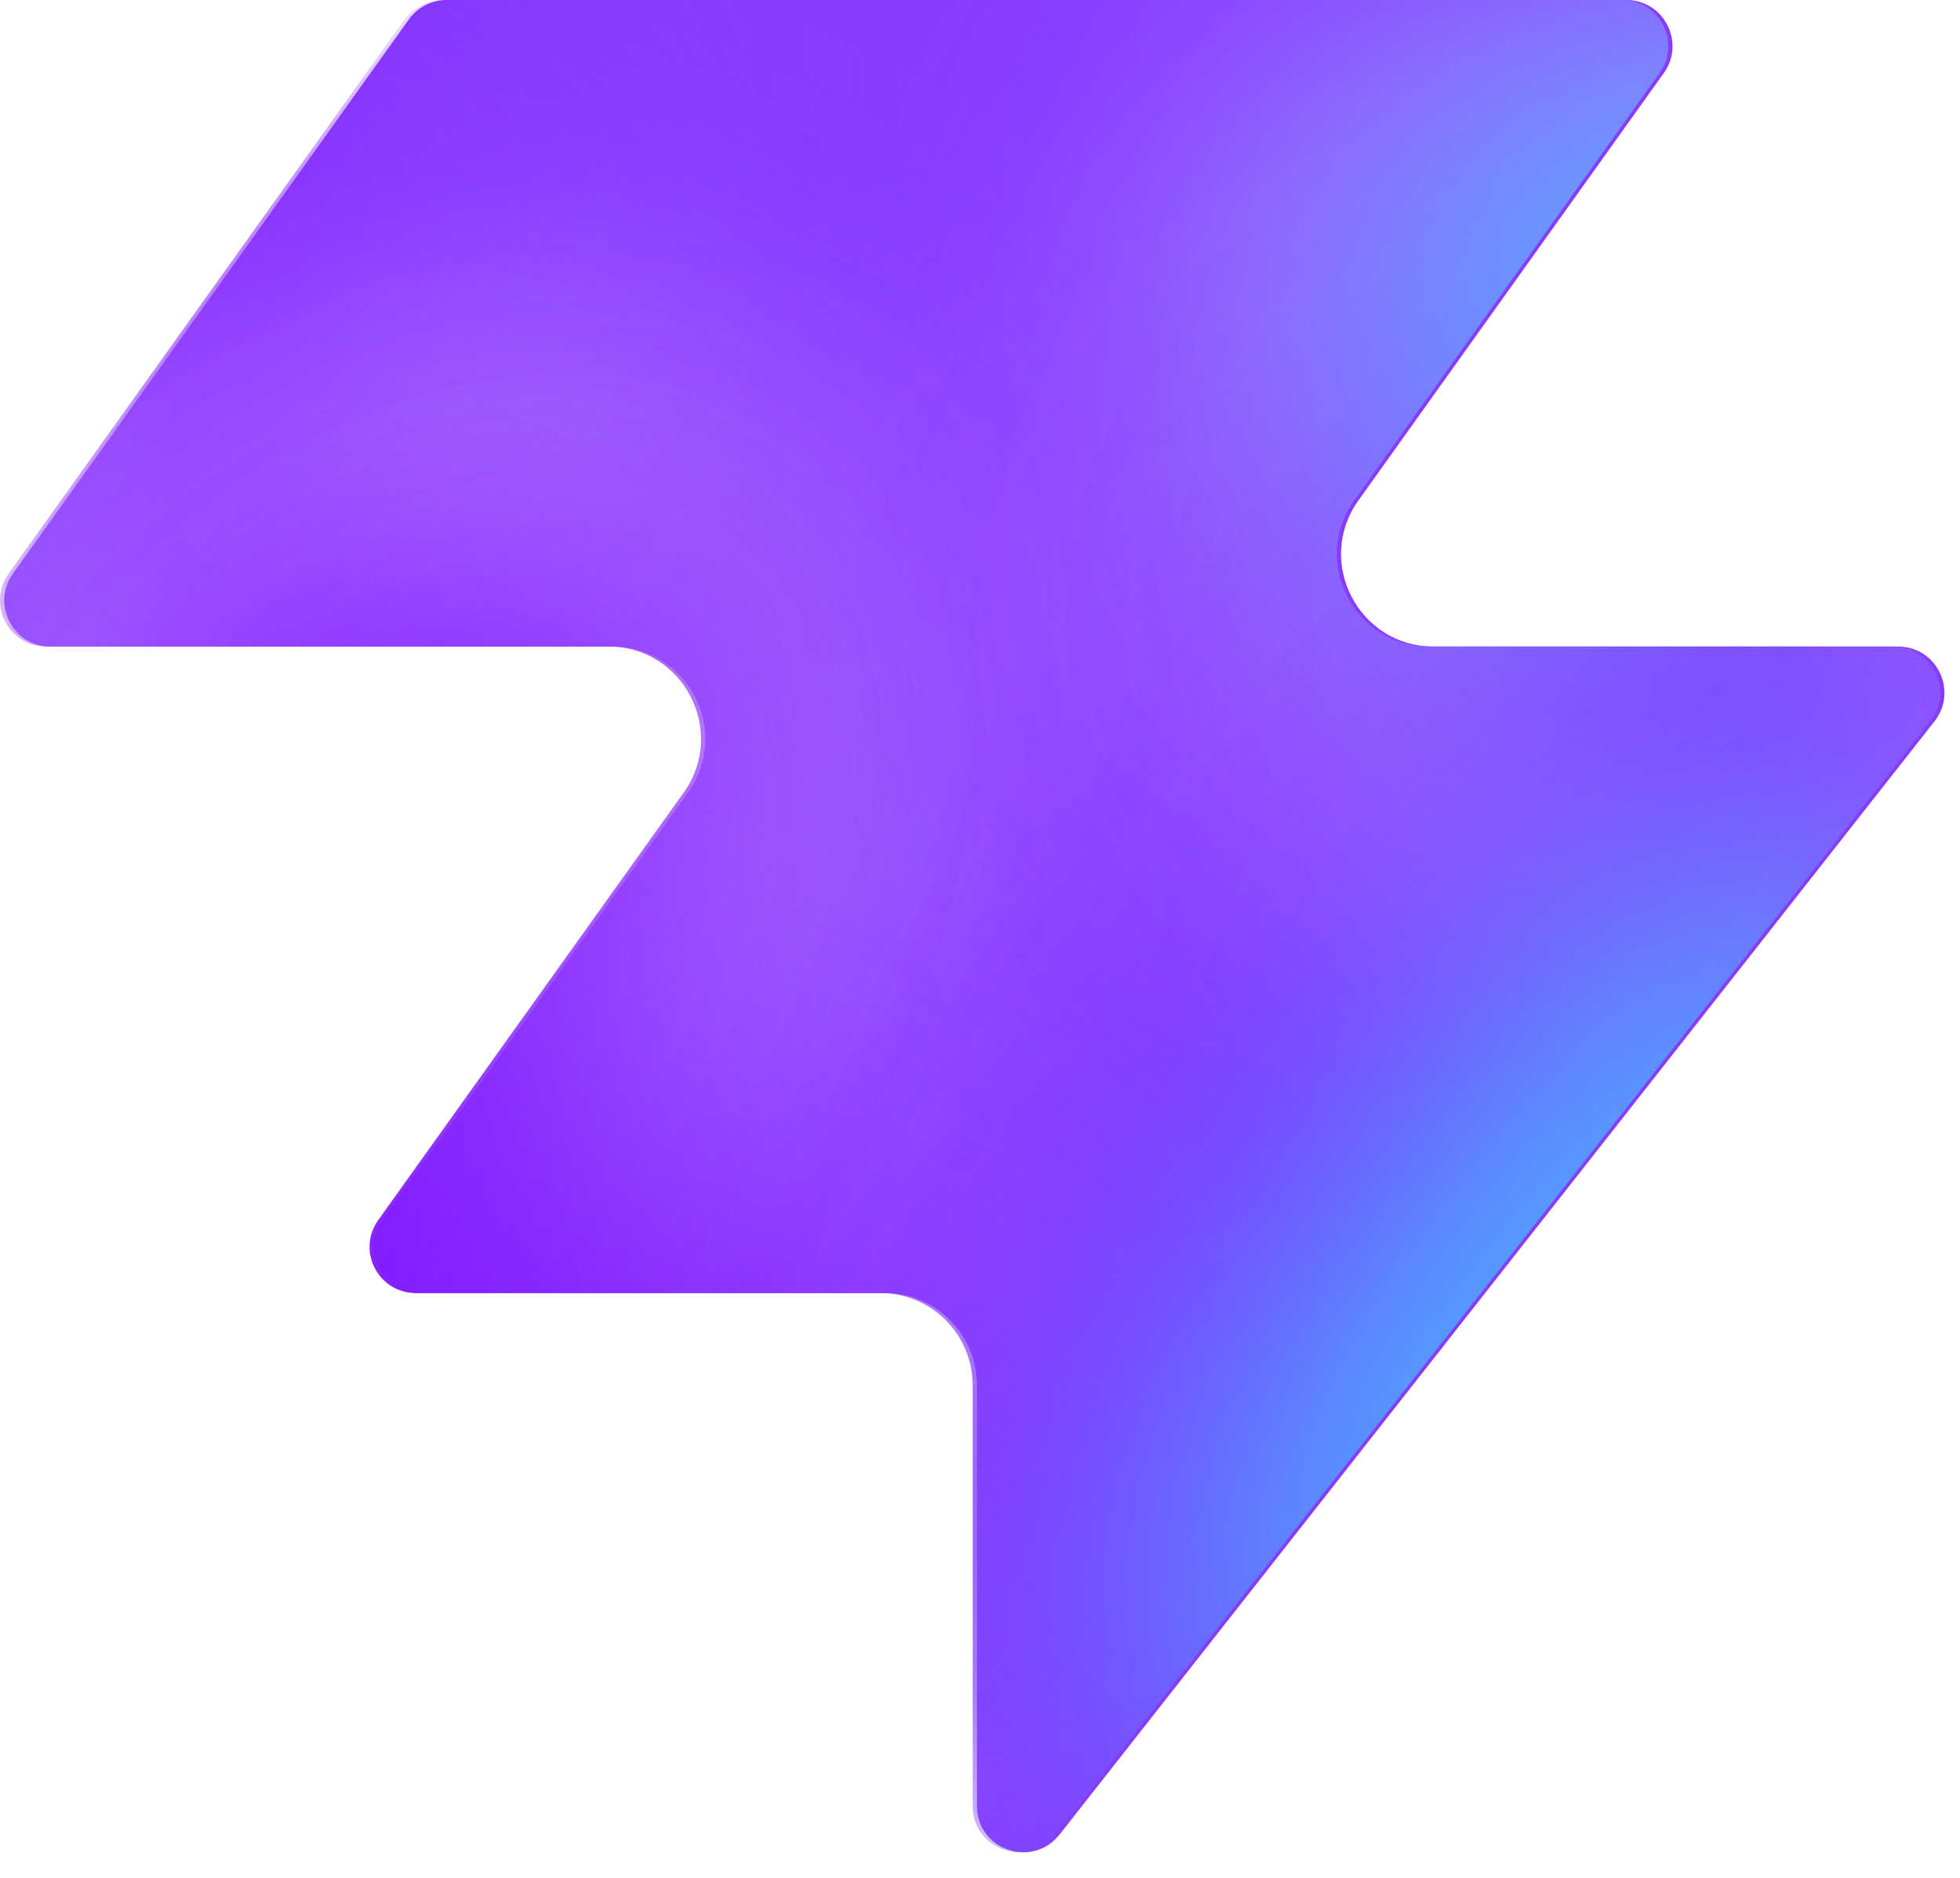
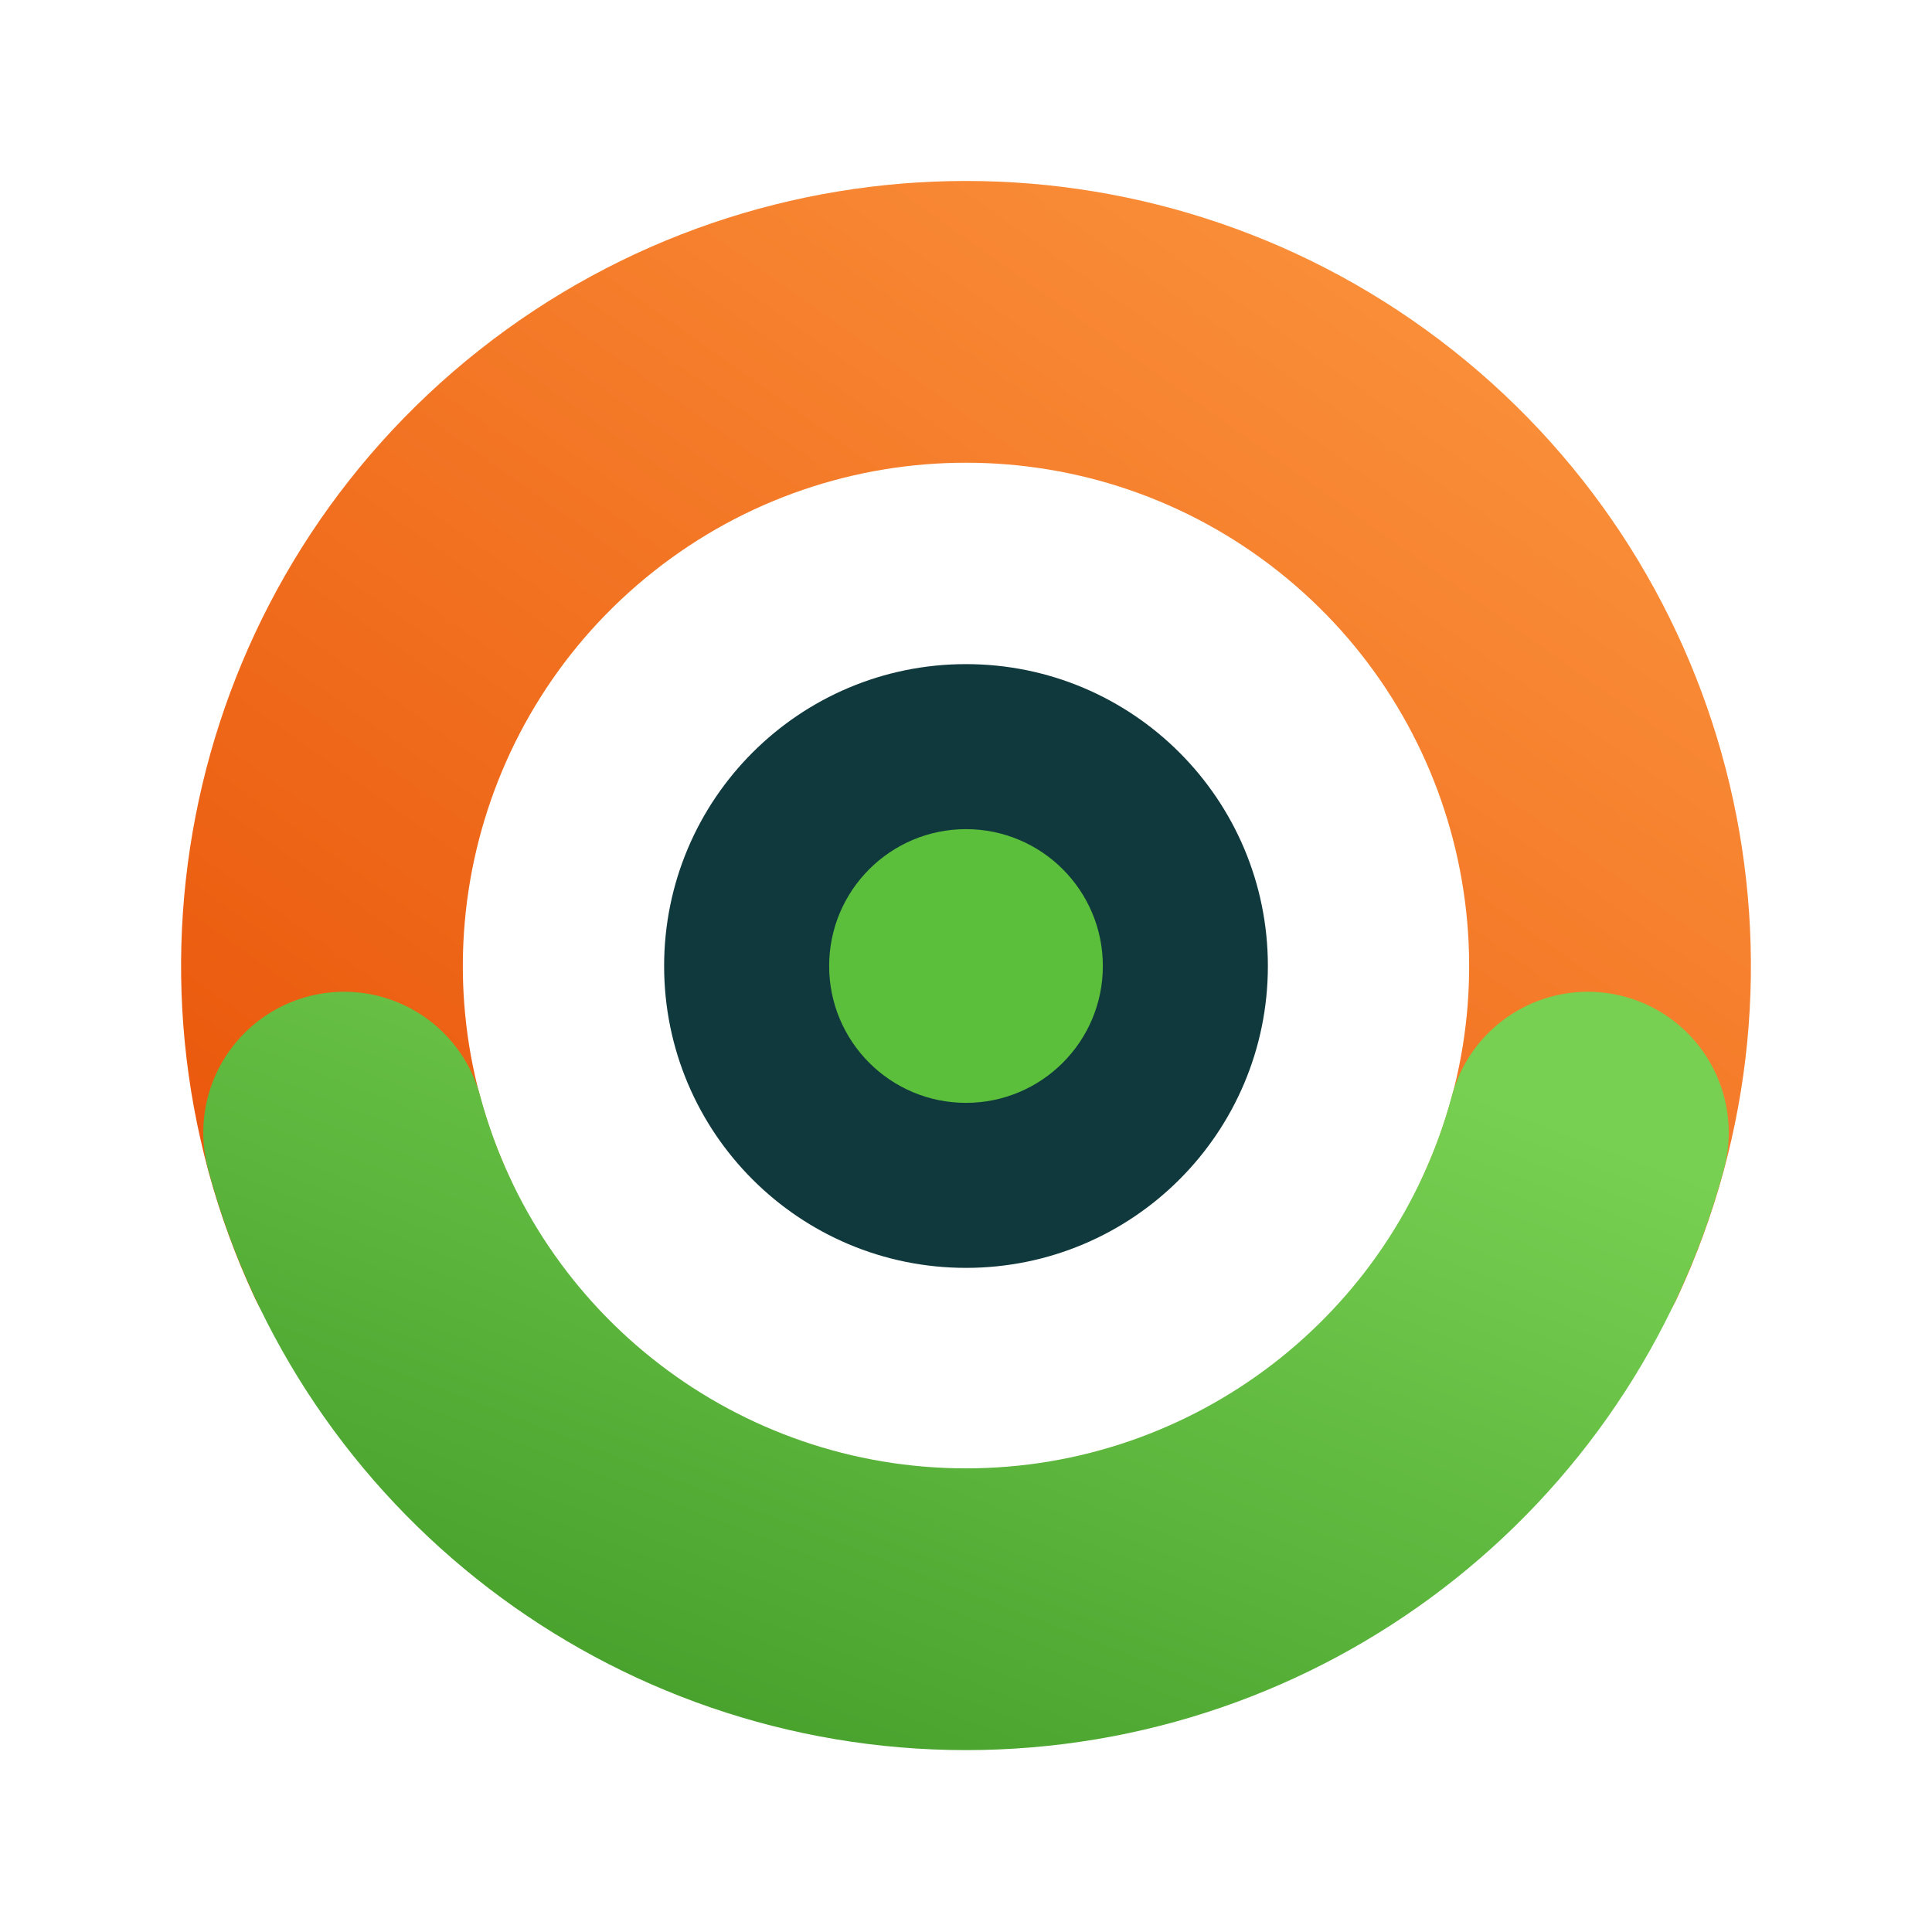
- <svg xmlns="http://www.w3.org/2000/svg" width="48" height="46" fill="none" viewBox="0 0 48 46">
-   <path fill="#863bff" d="M25.946 44.938c-.664.845-2.021.375-2.021-.698V33.937a2.26 2.26 0 0 0-2.262-2.262H10.287c-.92 0-1.456-1.04-.92-1.788l7.48-10.471c1.07-1.497 0-3.578-1.842-3.578H1.237c-.92 0-1.456-1.04-.92-1.788L10.013.474c.214-.297.556-.474.92-.474h28.894c.92 0 1.456 1.04.92 1.788l-7.48 10.471c-1.07 1.498 0 3.579 1.842 3.579h11.377c.943 0 1.473 1.088.89 1.83L25.947 44.94z" style="fill:#863bff;fill:color(display-p3 .525 .23 1);fill-opacity:1" />
-   <mask id="a" width="48" height="46" x="0" y="0" maskUnits="userSpaceOnUse" style="mask-type:alpha">
-     <path fill="#000" d="M25.842 44.938c-.664.844-2.021.375-2.021-.698V33.937a2.26 2.26 0 0 0-2.262-2.262H10.183c-.92 0-1.456-1.04-.92-1.788l7.48-10.471c1.07-1.498 0-3.579-1.842-3.579H1.133c-.92 0-1.456-1.04-.92-1.787L9.91.473c.214-.297.556-.474.92-.474h28.894c.92 0 1.456 1.04.92 1.788l-7.48 10.471c-1.07 1.498 0 3.578 1.842 3.578h11.377c.943 0 1.473 1.088.89 1.832L25.843 44.94z" style="fill:#000;fill-opacity:1" />
-   </mask>
-   <g mask="url(#a)">
-     <g filter="url(#b)">
-       <ellipse cx="5.508" cy="14.704" fill="#ede6ff" rx="5.508" ry="14.704" style="fill:#ede6ff;fill:color(display-p3 .927 .903 1);fill-opacity:1" transform="matrix(.00324 1 1 -.00324 -4.47 31.516)" />
-     </g>
-     <g filter="url(#c)">
-       <ellipse cx="10.399" cy="29.851" fill="#ede6ff" rx="10.399" ry="29.851" style="fill:#ede6ff;fill:color(display-p3 .927 .903 1);fill-opacity:1" transform="matrix(.00324 1 1 -.00324 -39.328 7.883)" />
-     </g>
-     <g filter="url(#d)">
-       <ellipse cx="5.508" cy="30.487" fill="#7e14ff" rx="5.508" ry="30.487" style="fill:#7e14ff;fill:color(display-p3 .492 .077 1);fill-opacity:1" transform="rotate(89.814 -25.913 -14.639)scale(1 -1)" />
-     </g>
-     <g filter="url(#e)">
-       <ellipse cx="5.508" cy="30.599" fill="#7e14ff" rx="5.508" ry="30.599" style="fill:#7e14ff;fill:color(display-p3 .492 .077 1);fill-opacity:1" transform="rotate(89.814 -32.644 -3.334)scale(1 -1)" />
-     </g>
-     <g filter="url(#f)">
-       <ellipse cx="5.508" cy="30.599" fill="#7e14ff" rx="5.508" ry="30.599" style="fill:#7e14ff;fill:color(display-p3 .492 .077 1);fill-opacity:1" transform="matrix(.00324 1 1 -.00324 -34.34 30.47)" />
-     </g>
-     <g filter="url(#g)">
-       <ellipse cx="14.072" cy="22.078" fill="#ede6ff" rx="14.072" ry="22.078" style="fill:#ede6ff;fill:color(display-p3 .927 .903 1);fill-opacity:1" transform="rotate(93.35 24.506 48.493)scale(-1 1)" />
-     </g>
-     <g filter="url(#h)">
-       <ellipse cx="3.47" cy="21.501" fill="#7e14ff" rx="3.47" ry="21.501" style="fill:#7e14ff;fill:color(display-p3 .492 .077 1);fill-opacity:1" transform="rotate(89.009 28.708 47.59)scale(-1 1)" />
-     </g>
-     <g filter="url(#i)">
-       <ellipse cx="3.47" cy="21.501" fill="#7e14ff" rx="3.47" ry="21.501" style="fill:#7e14ff;fill:color(display-p3 .492 .077 1);fill-opacity:1" transform="rotate(89.009 28.708 47.59)scale(-1 1)" />
-     </g>
-     <g filter="url(#j)">
-       <ellipse cx=".387" cy="8.972" fill="#7e14ff" rx="4.407" ry="29.108" style="fill:#7e14ff;fill:color(display-p3 .492 .077 1);fill-opacity:1" transform="rotate(39.51 .387 8.972)" />
-     </g>
-     <g filter="url(#k)">
-       <ellipse cx="47.523" cy="-6.092" fill="#7e14ff" rx="4.407" ry="29.108" style="fill:#7e14ff;fill:color(display-p3 .492 .077 1);fill-opacity:1" transform="rotate(37.892 47.523 -6.092)" />
-     </g>
-     <g filter="url(#l)">
-       <ellipse cx="41.412" cy="6.333" fill="#47bfff" rx="5.971" ry="9.665" style="fill:#47bfff;fill:color(display-p3 .28 .748 1);fill-opacity:1" transform="rotate(37.892 41.412 6.333)" />
-     </g>
-     <g filter="url(#m)">
-       <ellipse cx="-1.879" cy="38.332" fill="#7e14ff" rx="4.407" ry="29.108" style="fill:#7e14ff;fill:color(display-p3 .492 .077 1);fill-opacity:1" transform="rotate(37.892 -1.88 38.332)" />
-     </g>
-     <g filter="url(#n)">
-       <ellipse cx="-1.879" cy="38.332" fill="#7e14ff" rx="4.407" ry="29.108" style="fill:#7e14ff;fill:color(display-p3 .492 .077 1);fill-opacity:1" transform="rotate(37.892 -1.88 38.332)" />
-     </g>
-     <g filter="url(#o)">
-       <ellipse cx="35.651" cy="29.907" fill="#7e14ff" rx="4.407" ry="29.108" style="fill:#7e14ff;fill:color(display-p3 .492 .077 1);fill-opacity:1" transform="rotate(37.892 35.651 29.907)" />
-     </g>
-     <g filter="url(#p)">
-       <ellipse cx="38.418" cy="32.4" fill="#47bfff" rx="5.971" ry="15.297" style="fill:#47bfff;fill:color(display-p3 .28 .748 1);fill-opacity:1" transform="rotate(37.892 38.418 32.4)" />
-     </g>
-   </g>
+ <svg xmlns="http://www.w3.org/2000/svg" viewBox="0 0 48 48" width="48" height="48">
  <defs>
-     <filter id="b" width="60.045" height="41.654" x="-19.77" y="16.149" color-interpolation-filters="sRGB" filterUnits="userSpaceOnUse">
-       <feFlood flood-opacity="0" result="BackgroundImageFix" />
-       <feBlend in="SourceGraphic" in2="BackgroundImageFix" result="shape" />
-       <feGaussianBlur result="effect1_foregroundBlur_2002_17158" stdDeviation="7.659" />
-     </filter>
-     <filter id="c" width="90.34" height="51.437" x="-54.613" y="-7.533" color-interpolation-filters="sRGB" filterUnits="userSpaceOnUse">
-       <feFlood flood-opacity="0" result="BackgroundImageFix" />
-       <feBlend in="SourceGraphic" in2="BackgroundImageFix" result="shape" />
-       <feGaussianBlur result="effect1_foregroundBlur_2002_17158" stdDeviation="7.659" />
-     </filter>
-     <filter id="d" width="79.355" height="29.4" x="-49.64" y="2.03" color-interpolation-filters="sRGB" filterUnits="userSpaceOnUse">
-       <feFlood flood-opacity="0" result="BackgroundImageFix" />
-       <feBlend in="SourceGraphic" in2="BackgroundImageFix" result="shape" />
-       <feGaussianBlur result="effect1_foregroundBlur_2002_17158" stdDeviation="4.596" />
-     </filter>
-     <filter id="e" width="79.579" height="29.4" x="-45.045" y="20.029" color-interpolation-filters="sRGB" filterUnits="userSpaceOnUse">
-       <feFlood flood-opacity="0" result="BackgroundImageFix" />
-       <feBlend in="SourceGraphic" in2="BackgroundImageFix" result="shape" />
-       <feGaussianBlur result="effect1_foregroundBlur_2002_17158" stdDeviation="4.596" />
-     </filter>
-     <filter id="f" width="79.579" height="29.4" x="-43.513" y="21.178" color-interpolation-filters="sRGB" filterUnits="userSpaceOnUse">
-       <feFlood flood-opacity="0" result="BackgroundImageFix" />
-       <feBlend in="SourceGraphic" in2="BackgroundImageFix" result="shape" />
-       <feGaussianBlur result="effect1_foregroundBlur_2002_17158" stdDeviation="4.596" />
-     </filter>
-     <filter id="g" width="74.749" height="58.852" x="15.756" y="-17.901" color-interpolation-filters="sRGB" filterUnits="userSpaceOnUse">
-       <feFlood flood-opacity="0" result="BackgroundImageFix" />
-       <feBlend in="SourceGraphic" in2="BackgroundImageFix" result="shape" />
-       <feGaussianBlur result="effect1_foregroundBlur_2002_17158" stdDeviation="7.659" />
-     </filter>
-     <filter id="h" width="61.377" height="25.362" x="23.548" y="2.284" color-interpolation-filters="sRGB" filterUnits="userSpaceOnUse">
-       <feFlood flood-opacity="0" result="BackgroundImageFix" />
-       <feBlend in="SourceGraphic" in2="BackgroundImageFix" result="shape" />
-       <feGaussianBlur result="effect1_foregroundBlur_2002_17158" stdDeviation="4.596" />
-     </filter>
-     <filter id="i" width="61.377" height="25.362" x="23.548" y="2.284" color-interpolation-filters="sRGB" filterUnits="userSpaceOnUse">
-       <feFlood flood-opacity="0" result="BackgroundImageFix" />
-       <feBlend in="SourceGraphic" in2="BackgroundImageFix" result="shape" />
-       <feGaussianBlur result="effect1_foregroundBlur_2002_17158" stdDeviation="4.596" />
-     </filter>
-     <filter id="j" width="56.045" height="63.649" x="-27.636" y="-22.853" color-interpolation-filters="sRGB" filterUnits="userSpaceOnUse">
-       <feFlood flood-opacity="0" result="BackgroundImageFix" />
-       <feBlend in="SourceGraphic" in2="BackgroundImageFix" result="shape" />
-       <feGaussianBlur result="effect1_foregroundBlur_2002_17158" stdDeviation="4.596" />
-     </filter>
-     <filter id="k" width="54.814" height="64.646" x="20.116" y="-38.415" color-interpolation-filters="sRGB" filterUnits="userSpaceOnUse">
-       <feFlood flood-opacity="0" result="BackgroundImageFix" />
-       <feBlend in="SourceGraphic" in2="BackgroundImageFix" result="shape" />
-       <feGaussianBlur result="effect1_foregroundBlur_2002_17158" stdDeviation="4.596" />
-     </filter>
-     <filter id="l" width="33.541" height="35.313" x="24.641" y="-11.323" color-interpolation-filters="sRGB" filterUnits="userSpaceOnUse">
-       <feFlood flood-opacity="0" result="BackgroundImageFix" />
-       <feBlend in="SourceGraphic" in2="BackgroundImageFix" result="shape" />
-       <feGaussianBlur result="effect1_foregroundBlur_2002_17158" stdDeviation="4.596" />
-     </filter>
-     <filter id="m" width="54.814" height="64.646" x="-29.286" y="6.009" color-interpolation-filters="sRGB" filterUnits="userSpaceOnUse">
-       <feFlood flood-opacity="0" result="BackgroundImageFix" />
-       <feBlend in="SourceGraphic" in2="BackgroundImageFix" result="shape" />
-       <feGaussianBlur result="effect1_foregroundBlur_2002_17158" stdDeviation="4.596" />
-     </filter>
-     <filter id="n" width="54.814" height="64.646" x="-29.286" y="6.009" color-interpolation-filters="sRGB" filterUnits="userSpaceOnUse">
-       <feFlood flood-opacity="0" result="BackgroundImageFix" />
-       <feBlend in="SourceGraphic" in2="BackgroundImageFix" result="shape" />
-       <feGaussianBlur result="effect1_foregroundBlur_2002_17158" stdDeviation="4.596" />
-     </filter>
-     <filter id="o" width="54.814" height="64.646" x="8.244" y="-2.416" color-interpolation-filters="sRGB" filterUnits="userSpaceOnUse">
-       <feFlood flood-opacity="0" result="BackgroundImageFix" />
-       <feBlend in="SourceGraphic" in2="BackgroundImageFix" result="shape" />
-       <feGaussianBlur result="effect1_foregroundBlur_2002_17158" stdDeviation="4.596" />
-     </filter>
-     <filter id="p" width="39.409" height="43.623" x="18.713" y="10.588" color-interpolation-filters="sRGB" filterUnits="userSpaceOnUse">
-       <feFlood flood-opacity="0" result="BackgroundImageFix" />
-       <feBlend in="SourceGraphic" in2="BackgroundImageFix" result="shape" />
-       <feGaussianBlur result="effect1_foregroundBlur_2002_17158" stdDeviation="4.596" />
-     </filter>
+     <linearGradient id="o" x1="0" y1="1" x2="1" y2="0">
+       <stop offset="0%" stop-color="#ea580c" />
+       <stop offset="100%" stop-color="#fb923c" />
+     </linearGradient>
+     <linearGradient id="g" x1="1" y1="0" x2="0" y2="1">
+       <stop offset="0%" stop-color="#78d052" />
+       <stop offset="100%" stop-color="#46a02b" />
+     </linearGradient>
  </defs>
+   <path d="M9.5 30.76A16 16 0 1 1 38.5 30.76" fill="none" stroke="url(#o)" stroke-width="7" stroke-linecap="round" />
+   <path d="M39.45 28.14A16 16 0 0 1 8.55 28.14" fill="none" stroke="url(#g)" stroke-width="7" stroke-linecap="round" />
+   <circle cx="24" cy="24" r="7.5" fill="#10393d" />
+   <circle cx="24" cy="24" r="3.4" fill="#5cbf3c" />
</svg>
